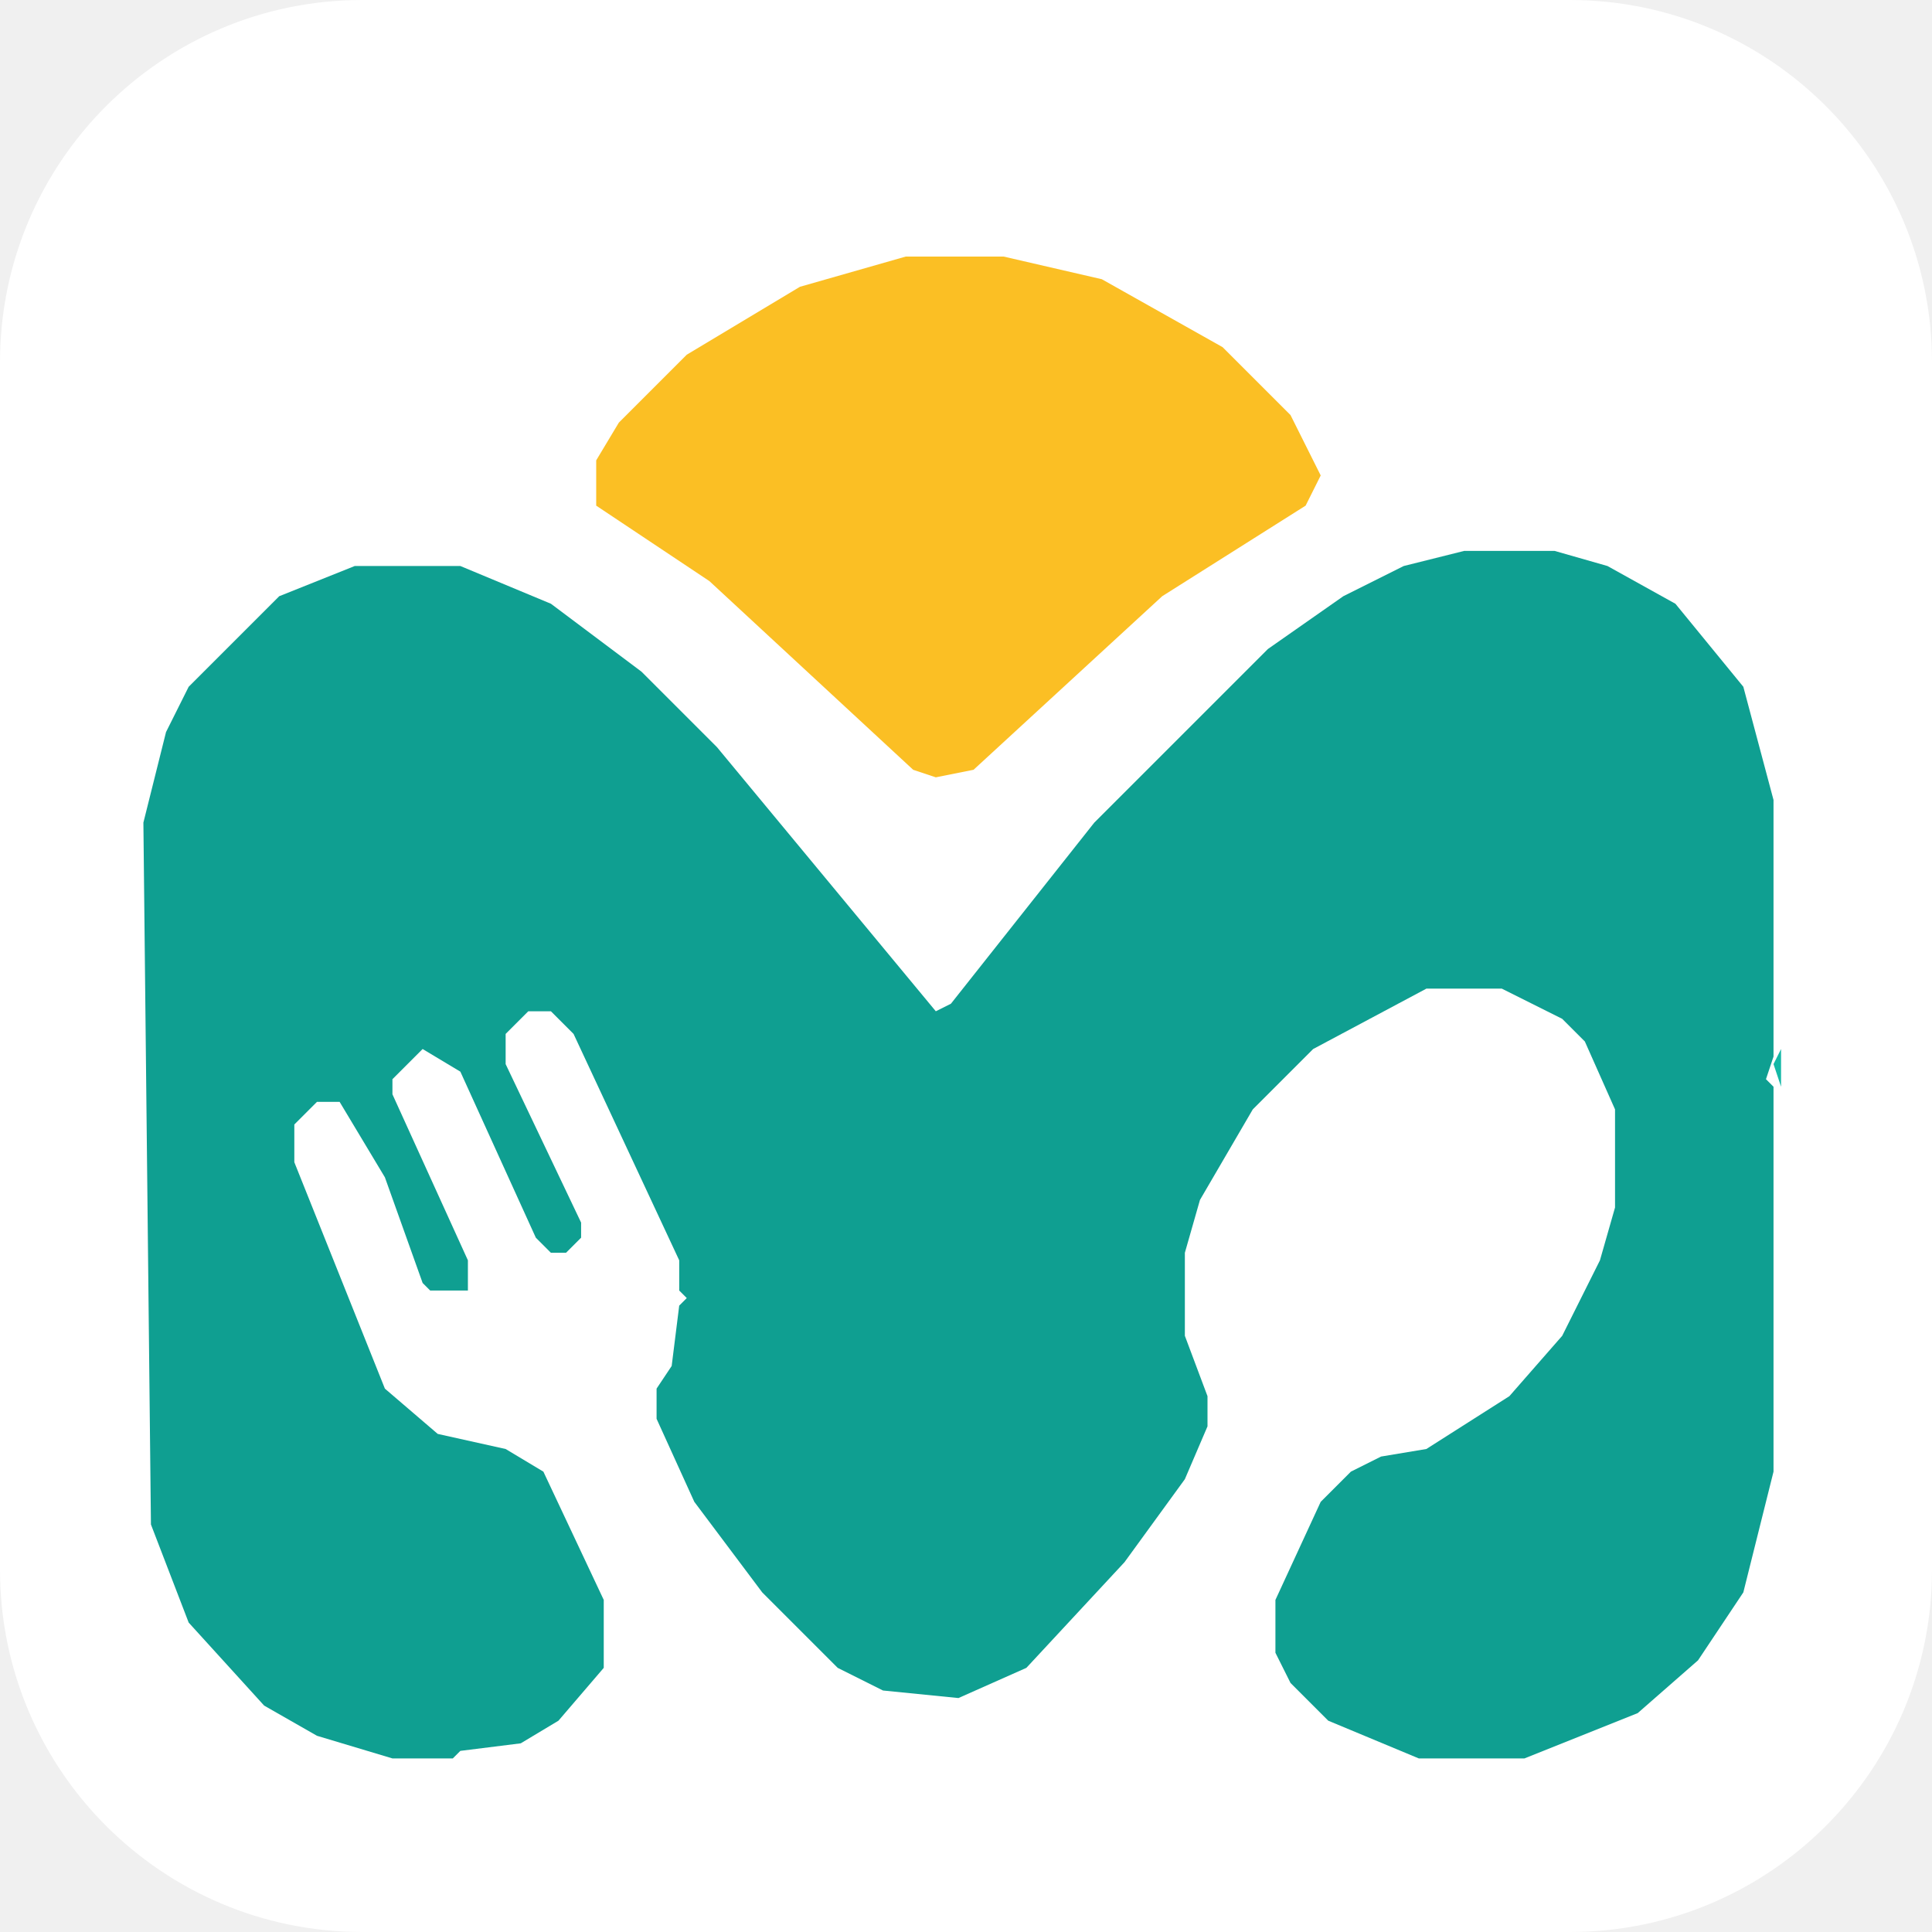
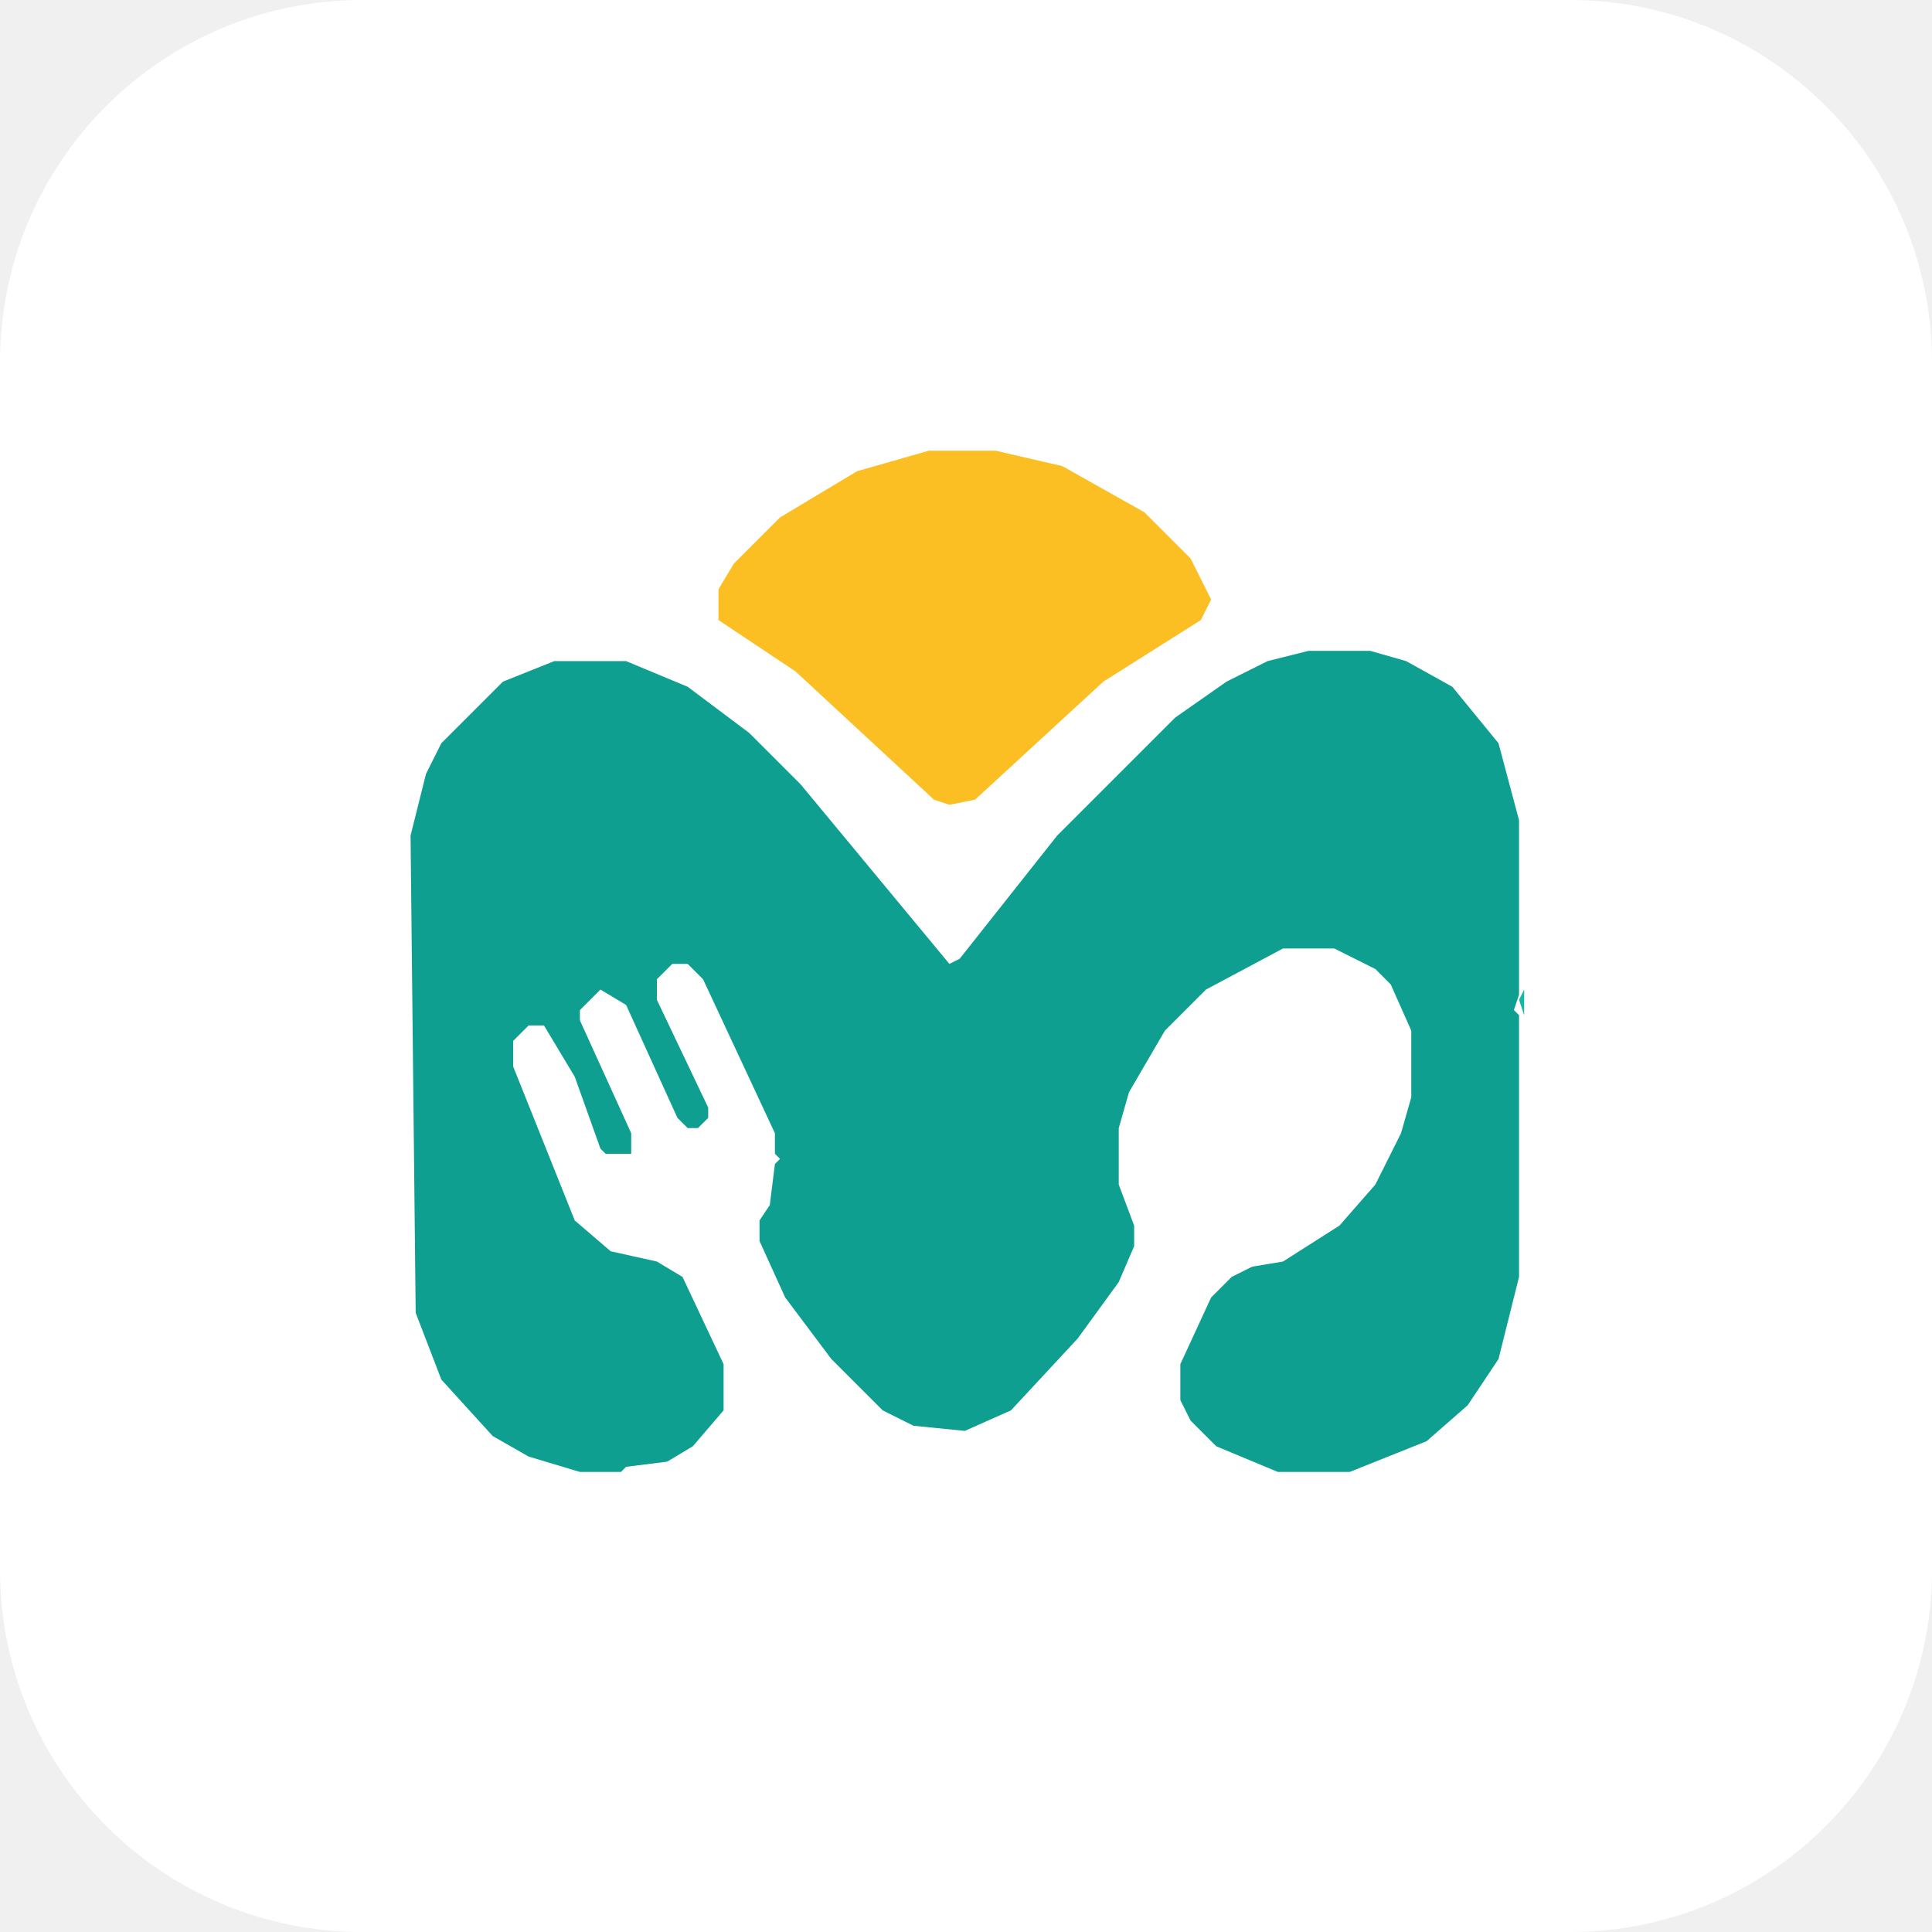
<svg xmlns="http://www.w3.org/2000/svg" viewBox="0 0 256 256" role="img" aria-label="Mesiva">
  <rect width="256" height="256" rx="48" fill="#ffffff" />
-   <g transform="translate(14 30) scale(1)">
+   <g transform="translate(51 57) scale(0.68)">
    <path id="yellow" d="M 119.0 4.0 L 106.0 4.0 L 92.0 8.0 L 77.0 17.0 L 68.0 26.0 L 65.0 31.0 L 65.0 37.0 L 80.0 47.0 L 107.0 72.0 L 110.0 73.0 L 115.0 72.0 L 140.0 49.0 L 159.0 37.0 L 161.0 33.0 L 157.0 25.0 L 148.0 16.0 L 132.0 7.0 Z" fill="#FBBF24" fill-rule="evenodd" />
    <path id="teal" d="M 222.0 109.0 L 221.0 111.0 L 222.0 114.0 L 222.0 165.0 L 221.0 166.0 L 221.0 172.0 L 218.0 180.0 L 221.0 172.0 L 221.0 166.0 L 222.0 165.0 Z" fill="#14B8A6" fill-rule="evenodd" />
    <path id="darkteal" d="M 217.0 61.0 L 208.0 50.0 L 199.0 45.0 L 192.0 43.0 L 180.0 43.0 L 172.0 45.0 L 164.0 49.0 L 154.0 56.0 L 131.0 79.0 L 112.0 103.0 L 110.0 104.0 L 81.0 69.0 L 71.0 59.0 L 59.0 50.0 L 47.0 45.0 L 33.0 45.0 L 23.0 49.0 L 11.0 61.0 L 8.0 67.0 L 5.0 79.0 L 6.0 172.0 L 11.0 185.0 L 21.0 196.0 L 28.0 200.0 L 38.0 203.0 L 46.0 203.0 L 47.0 202.0 L 55.0 201.0 L 60.0 198.0 L 66.0 191.0 L 66.0 182.0 L 58.0 165.0 L 53.0 162.0 L 44.0 160.0 L 37.0 154.0 L 25.0 124.0 L 25.0 119.0 L 28.0 116.0 L 31.0 116.0 L 37.0 126.0 L 42.0 140.0 L 43.0 141.0 L 48.0 141.0 L 48.0 137.0 L 38.0 115.0 L 38.0 113.0 L 42.0 109.0 L 47.0 112.0 L 57.0 134.0 L 59.0 136.0 L 61.0 136.0 L 63.0 134.0 L 63.0 132.0 L 53.0 111.0 L 53.0 107.0 L 56.0 104.0 L 59.0 104.0 L 62.0 107.0 L 76.0 137.0 L 76.0 141.0 L 77.0 142.0 L 76.0 143.0 L 75.0 151.0 L 73.0 154.0 L 73.0 158.0 L 78.0 169.0 L 87.0 181.0 L 97.0 191.0 L 103.0 194.0 L 113.0 195.0 L 122.0 191.0 L 135.0 177.0 L 143.0 166.0 L 146.0 159.0 L 146.0 155.0 L 143.0 147.0 L 143.0 136.0 L 145.0 129.0 L 152.0 117.0 L 160.0 109.0 L 175.0 101.0 L 185.0 101.0 L 193.0 105.0 L 196.0 108.0 L 200.0 117.0 L 200.0 130.0 L 198.0 137.0 L 193.0 147.0 L 186.0 155.0 L 175.0 162.0 L 169.0 163.0 L 165.0 165.0 L 161.0 169.0 L 155.0 182.0 L 155.0 189.0 L 157.0 193.0 L 162.0 198.0 L 174.0 203.0 L 188.0 203.0 L 203.0 197.0 L 211.0 190.0 L 217.0 181.0 L 221.0 165.0 L 221.0 114.0 L 220.0 113.0 L 221.0 110.0 L 221.0 76.0 Z" fill="#0F9F91" fill-rule="evenodd" />
  </g>
</svg>
